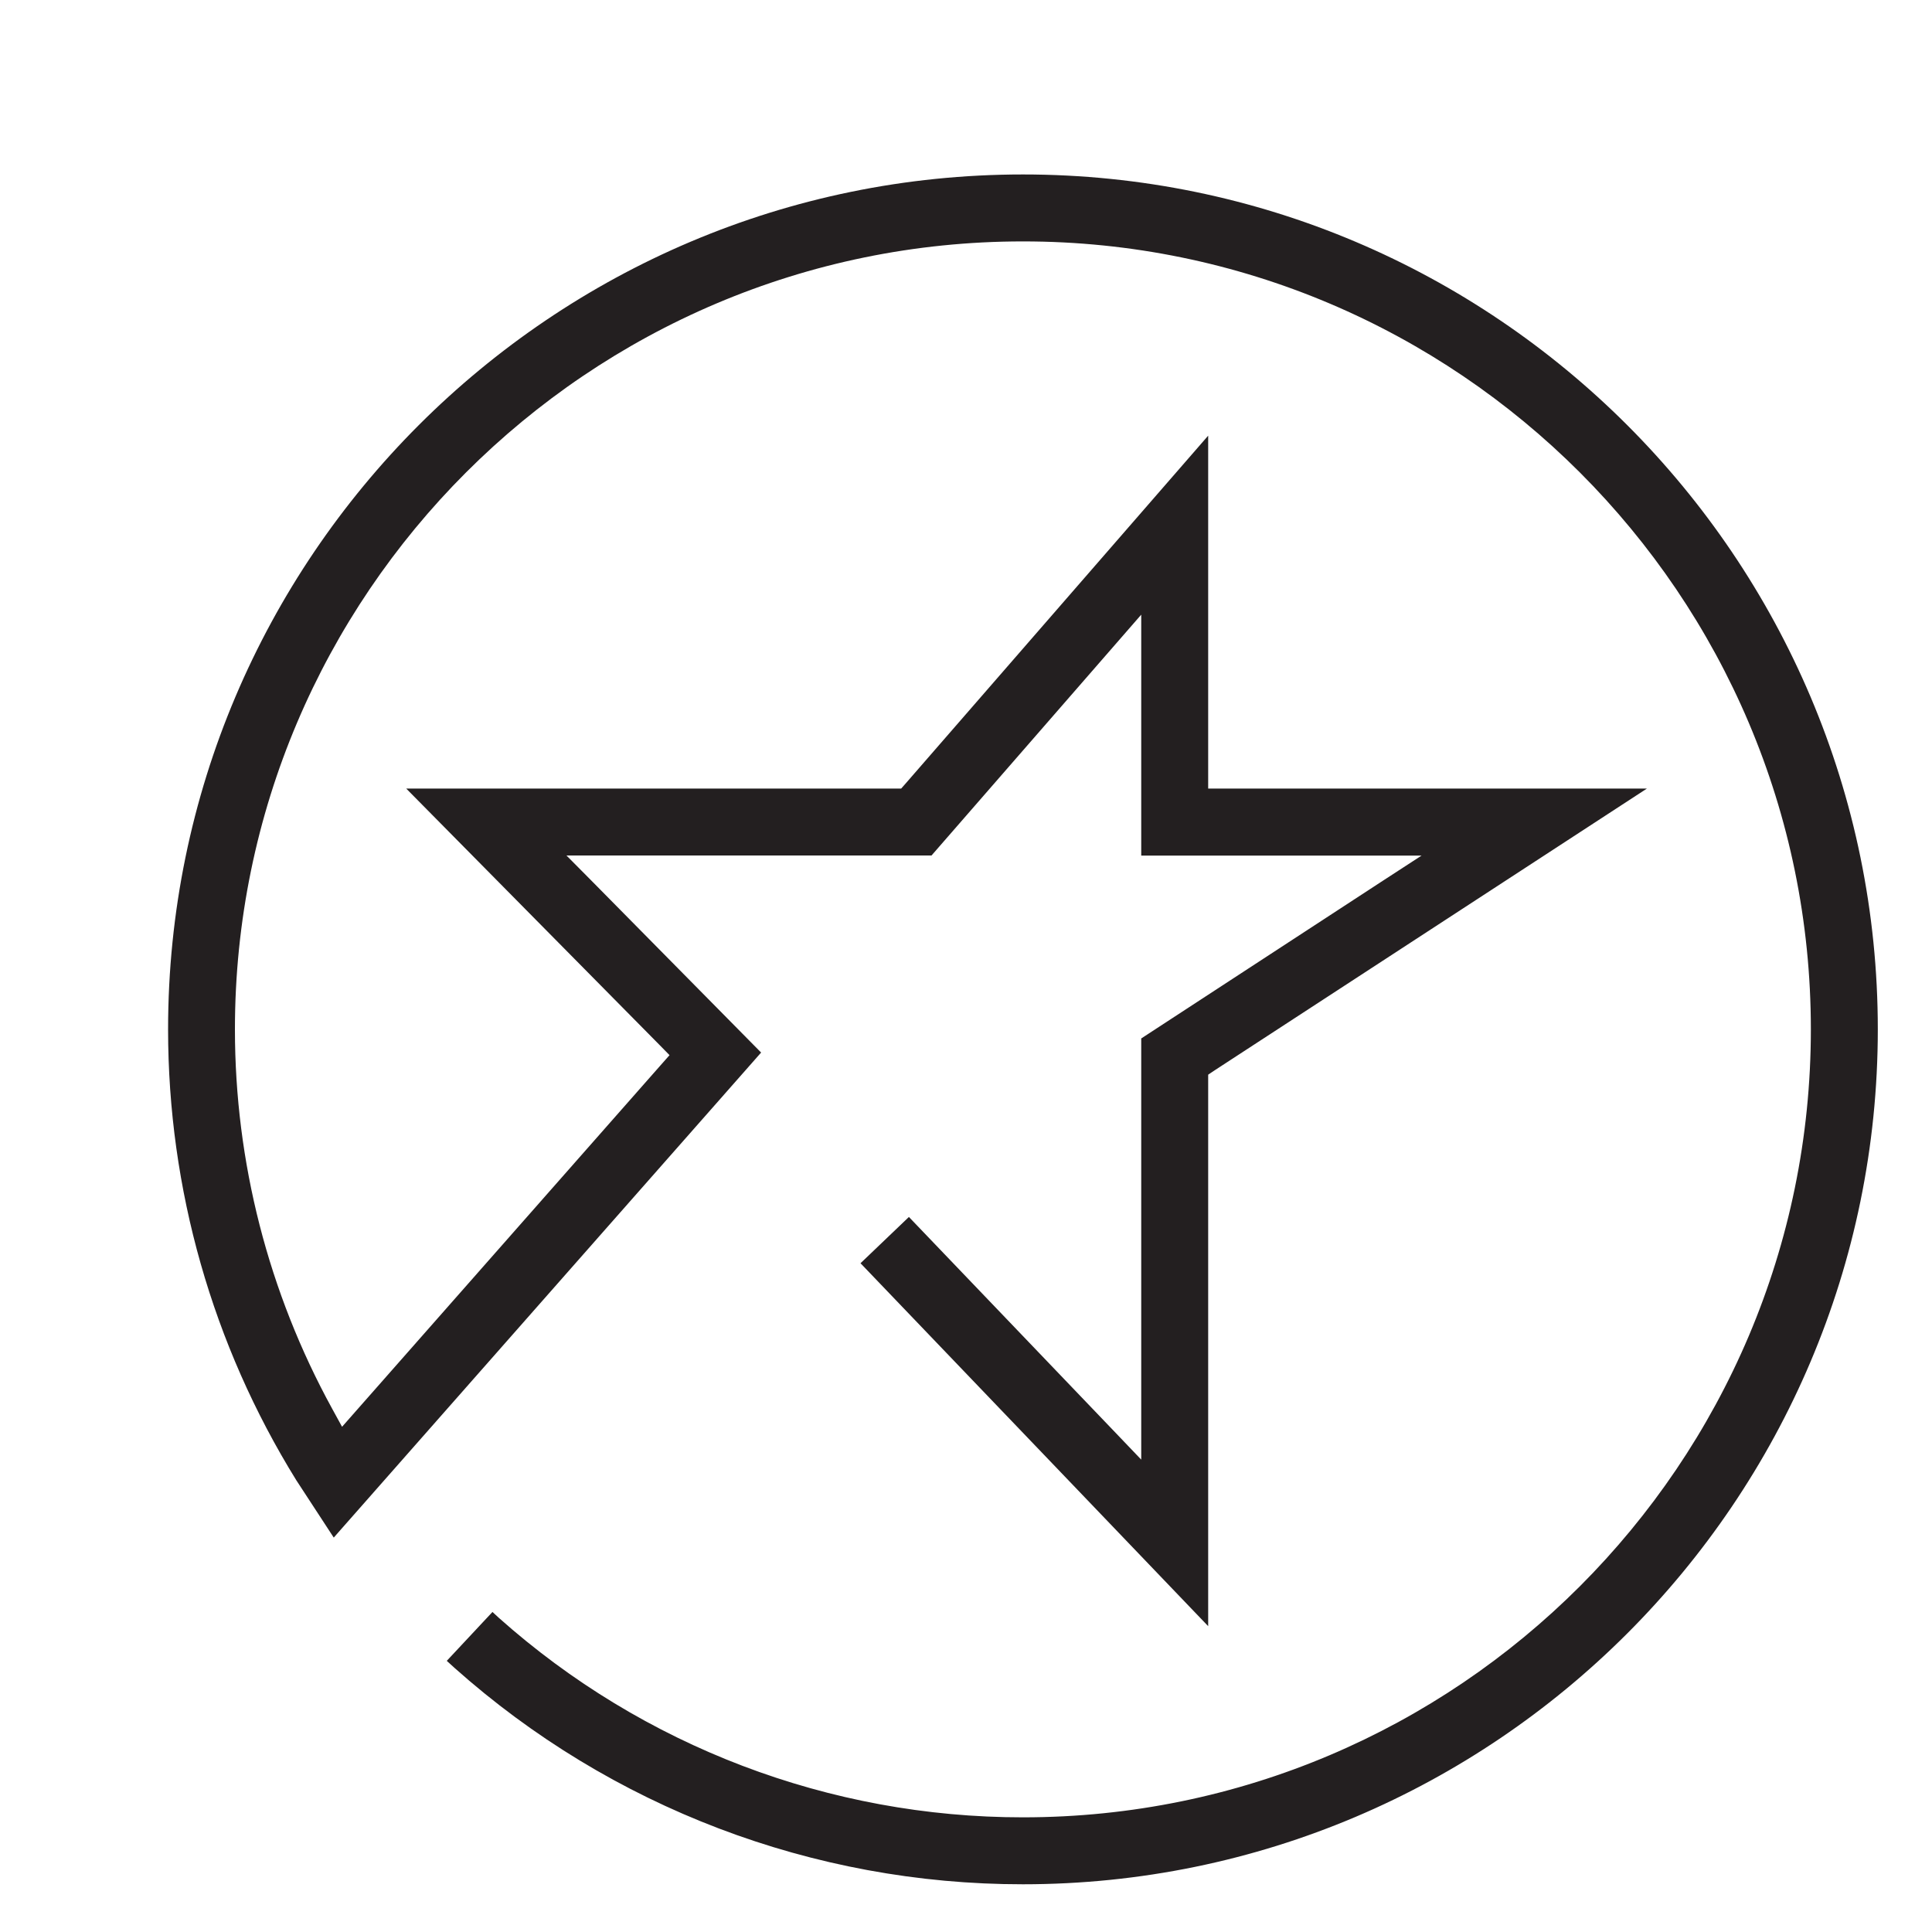
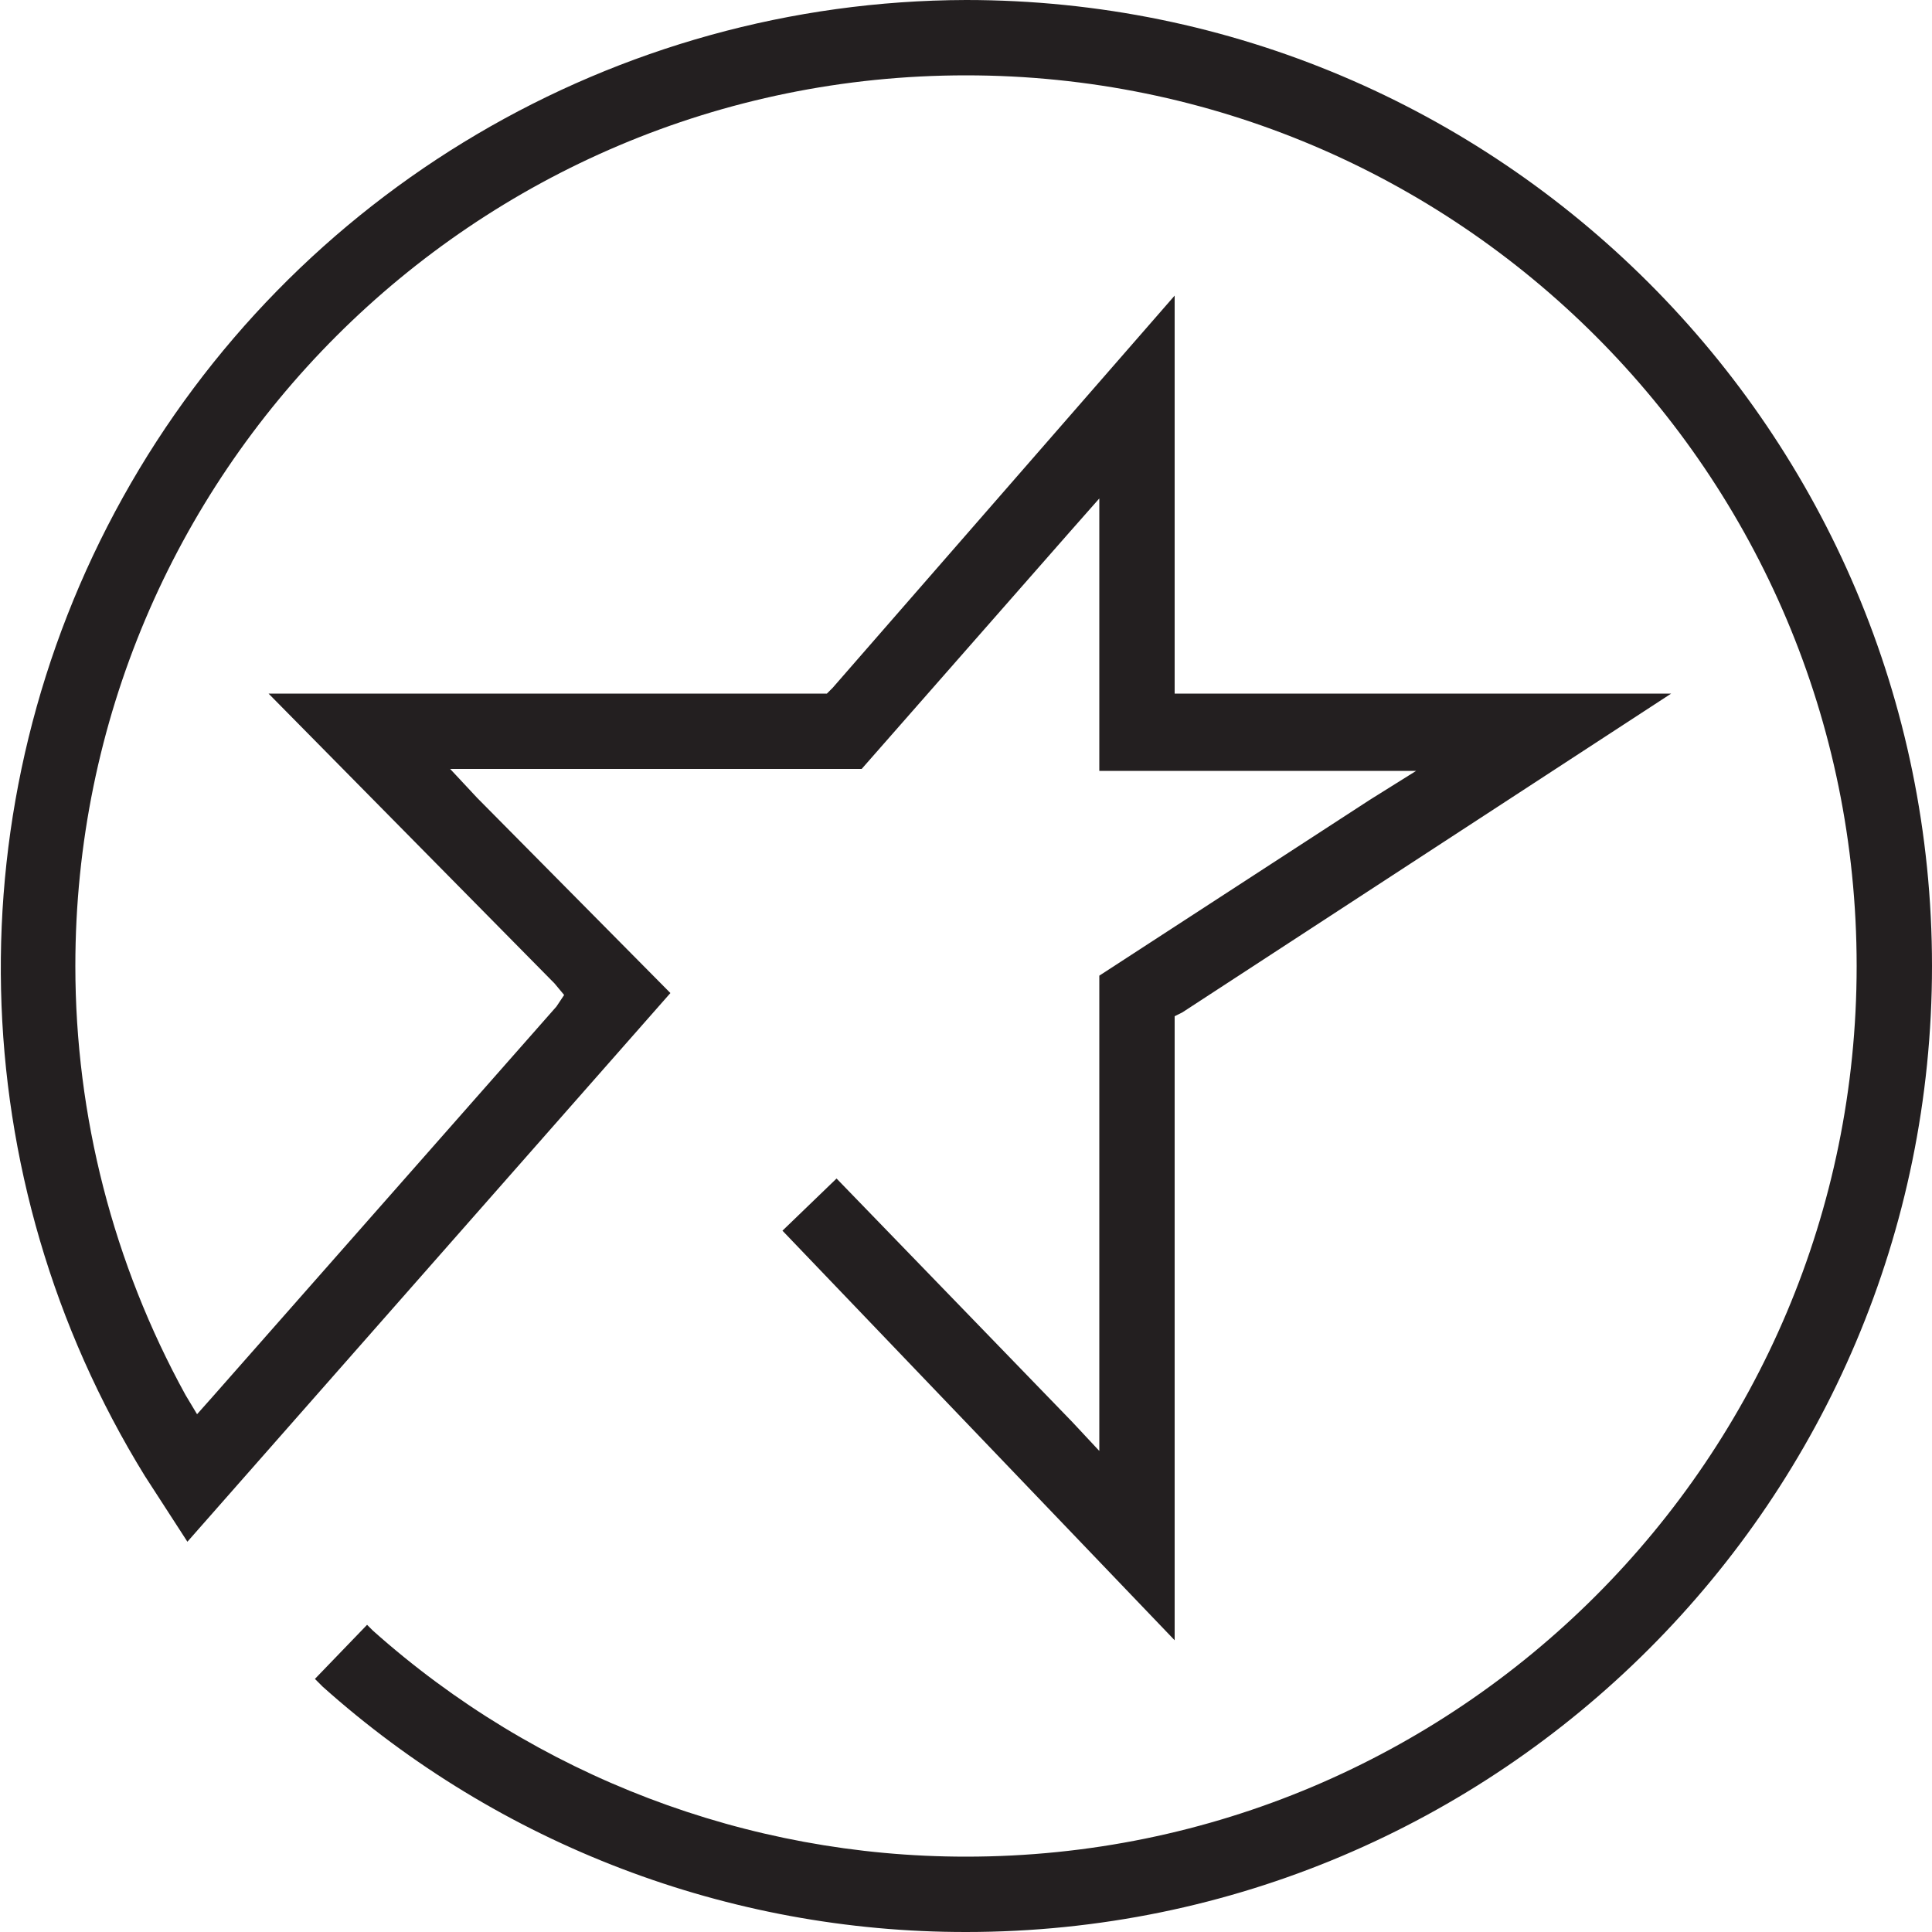
- <svg xmlns="http://www.w3.org/2000/svg" width="100%" height="100%" viewBox="0 0 20 20" fit="" preserveAspectRatio="xMidYMid meet" focusable="false">
-   <path fill="#231F20" d="M10.59 1.806c-4.88 0-8.85 3.97-8.85 8.85 0 1.652.459 3.265 1.327 4.667l.388.594 4.424-5.021-1.762-1.785-.253-.255h3.779l1.908-2.191.263-.302v2.494h2.902l-.423.275-2.479 1.618v4.36l-.259-.271-2.146-2.241-.501.479 3.599 3.757v-5.709l.067-.045 4.475-2.917h-4.542V4.51L9.374 8.112l-.045.051H4.205l2.628 2.66.098.1-.093.105-3.156 3.582-.141.16-.103-.188a8.164 8.164 0 01-1.006-3.926c0-4.498 3.66-8.157 8.158-8.157 4.498 0 8.156 3.659 8.156 8.157s-3.658 8.157-8.156 8.157a8.15 8.15 0 01-5.427-2.066l-.065-.06-.473.506.079.072a8.835 8.835 0 005.885 2.241c4.88 0 8.85-3.971 8.85-8.85.001-4.88-3.968-8.85-8.849-8.85z" />
+ <svg xmlns="http://www.w3.org/2000/svg" width="60" height="60" fill="none" viewBox="0 0 1 1">
+   <defs />
+   <path fill="#231F20" d="M.5 0a.501.501 0 00-.425.764l.022.034.25-.284L.247.413.233.398h.213L.554.275l.015-.017v.141h.164l-.024.015-.14.091v.246L.555.736.433.61.405.637.608.849V.526L.612.524.865.359H.608V.153l-.177.203-.003.003H.139l.148.15.005.006L.288.521.11.723l-.008.009L.096.722A.461.461 0 01.039.5a.461.461 0 01.461-.461A.461.461 0 01.961.5.461.461 0 01.5.961.461.461 0 01.193.844L.19.841.163.869l.004.004A.499.499 0 00.5 1C.776 1 1 .776 1 .5 1 .224.776 0 .5 0z" />
</svg>
